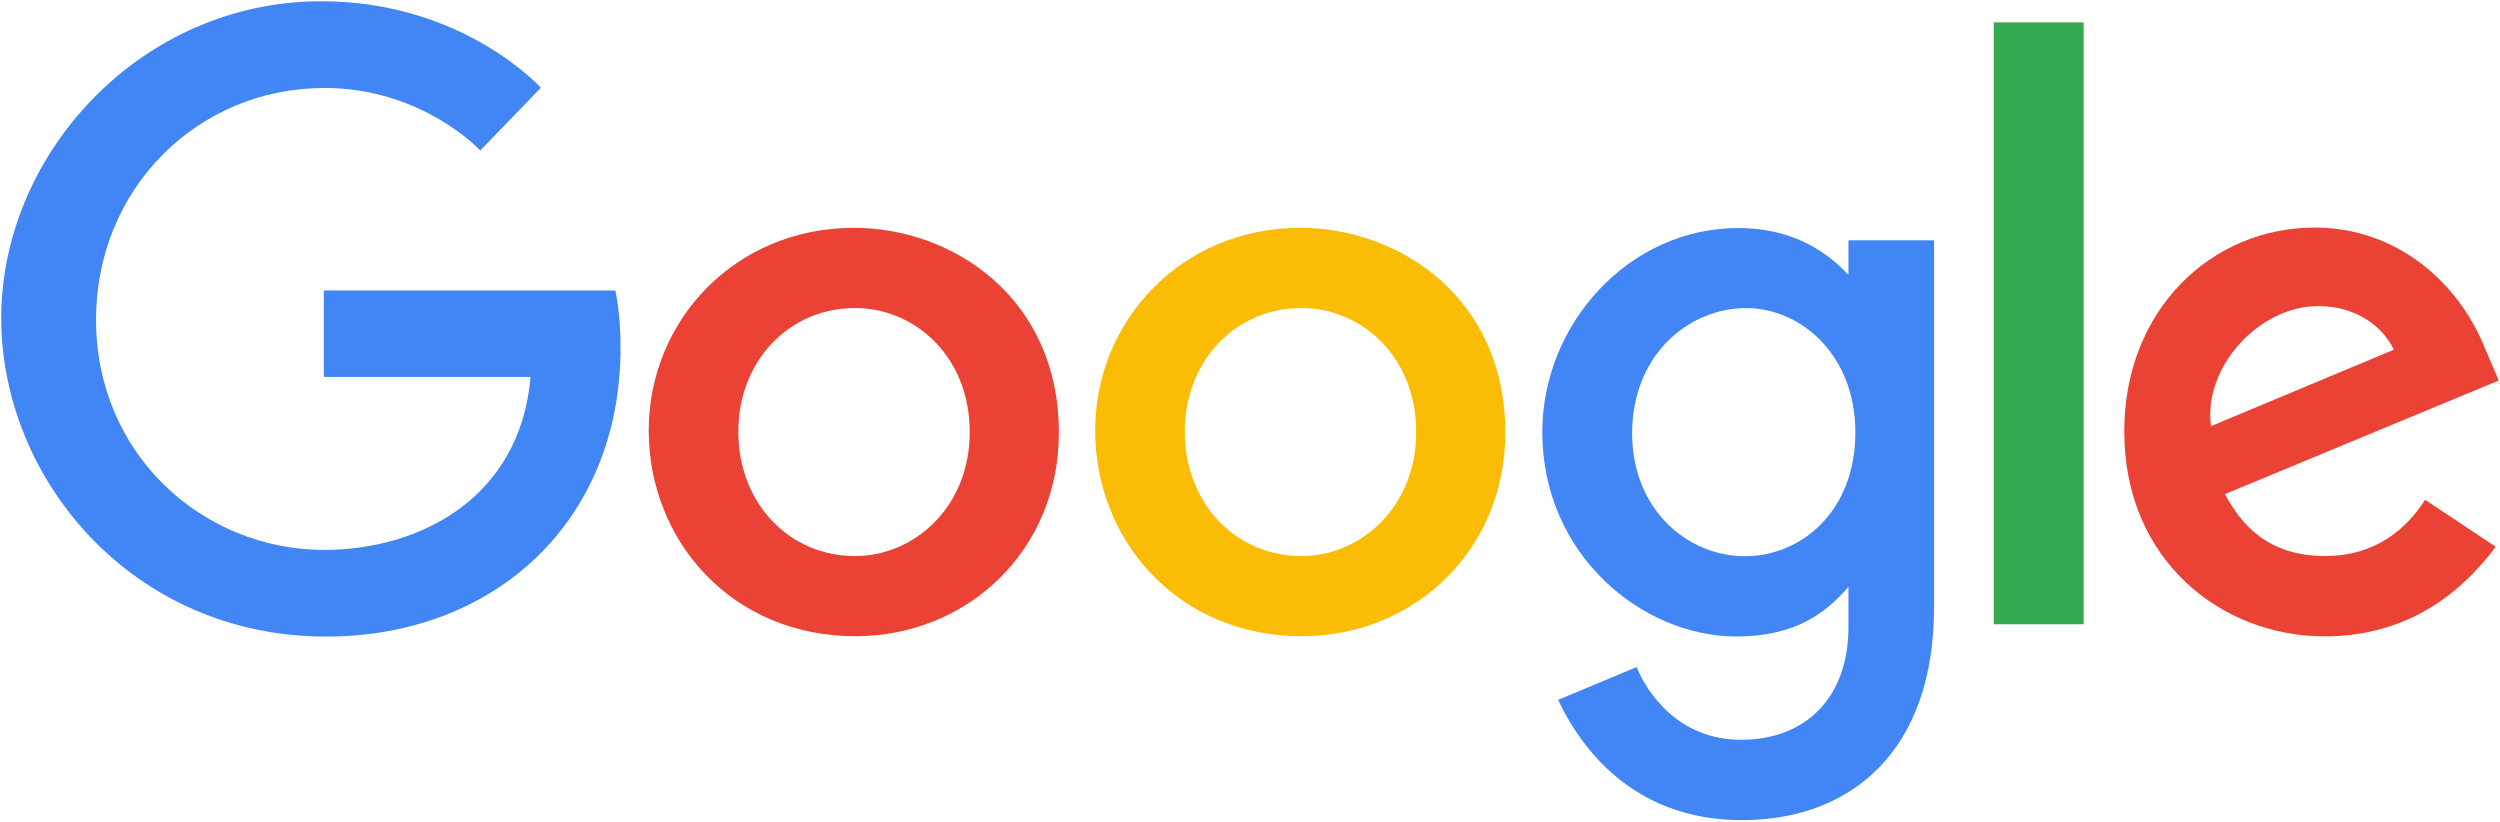
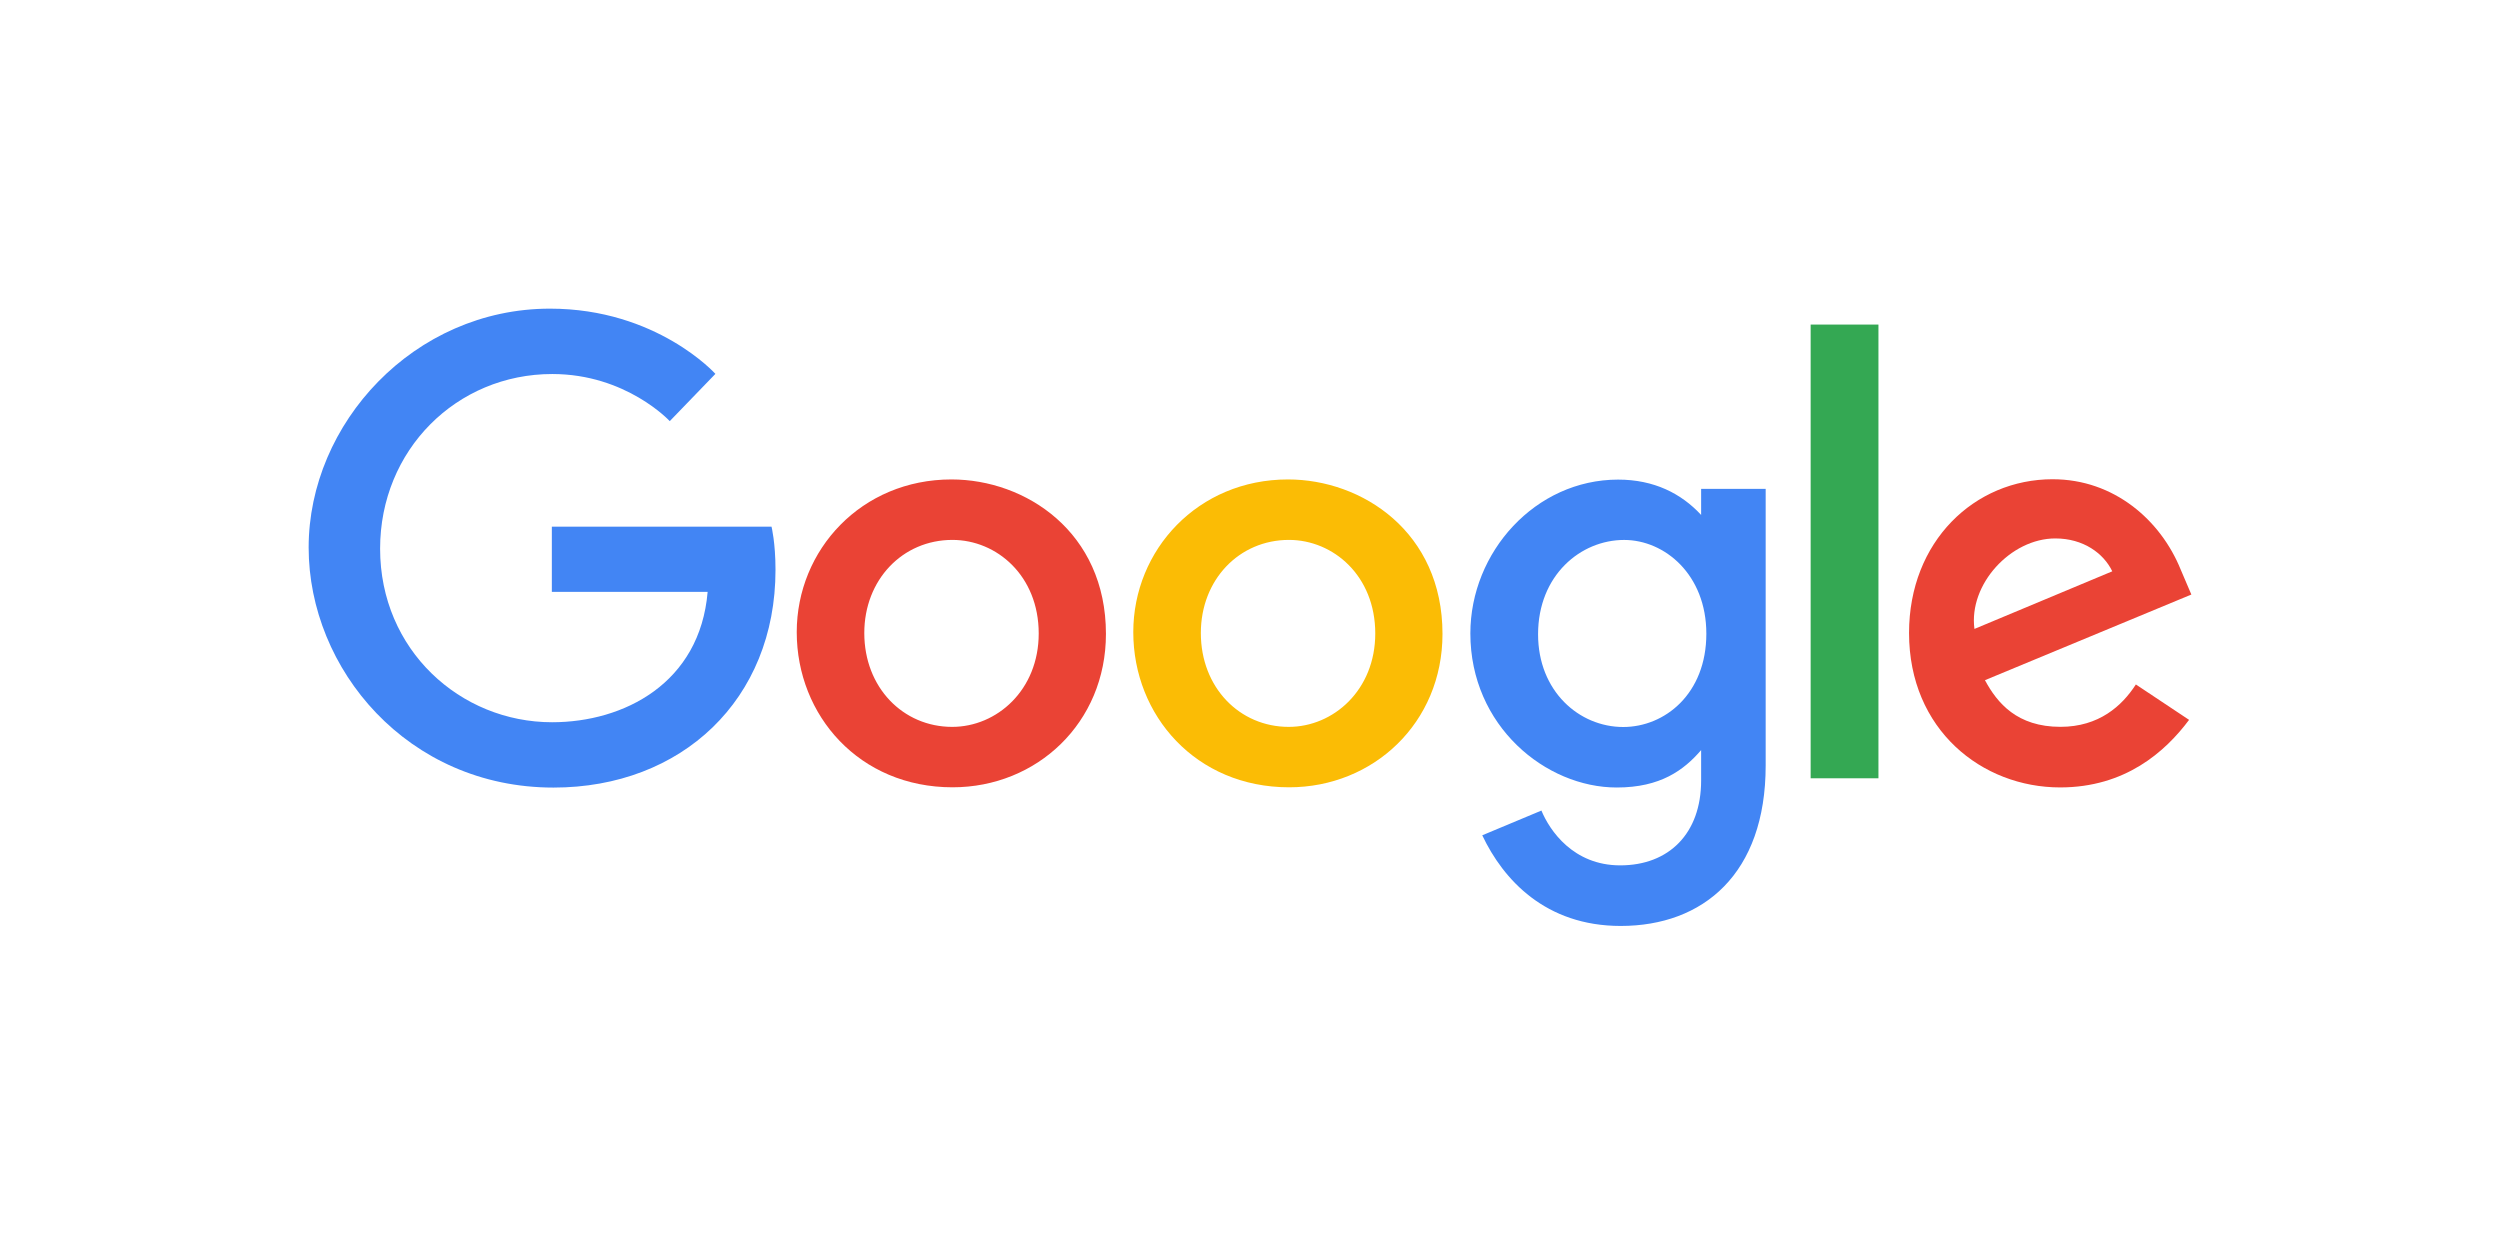
- <svg xmlns="http://www.w3.org/2000/svg" version="1.1" width="1e3" height="328.56" id="svg2">
-   <path style="fill:#4285f4;fill-opacity:1" d="m246.11 116.18h-116.57v34.591h82.673c-4.084 48.506-44.44 69.192-82.533 69.192-48.736 0-91.264-38.346-91.264-92.092 0-52.357 40.54-92.679 91.371-92.679 39.217 0 62.326 25 62.326 25l24.22-25.081s-31.087-34.608-87.784-34.608c-72.197-0.001-128.05 60.933-128.05 126.75 0 64.493 52.539 127.38 129.89 127.38 68.031 0 117.83-46.604 117.83-115.52 0-14.539-2.111-22.942-2.111-22.942z" fill="#4885ed" id="path2998" />
-   <path style="fill:#ea4335;fill-opacity:1" d="m341.6 91.129c-47.832 0-82.111 37.395-82.111 81.008 0 44.258 33.249 82.348 82.673 82.348 44.742 0 81.397-34.197 81.397-81.397 0-54.098-42.638-81.959-81.959-81.959zm0.476 32.083c23.522 0 45.812 19.017 45.812 49.66 0 29.993-22.195 49.552-45.92 49.552-26.068 0-46.633-20.878-46.633-49.79 0-28.292 20.31-49.422 46.741-49.422z" fill="#db3236" id="path3000" />
-   <path style="fill:#fbbc05;fill-opacity:1" d="m520.18 91.129c-47.832 0-82.111 37.395-82.111 81.008 0 44.258 33.249 82.348 82.673 82.348 44.742 0 81.397-34.197 81.397-81.397 0-54.098-42.638-81.959-81.959-81.959zm0.476 32.083c23.522 0 45.812 19.017 45.812 49.66 0 29.993-22.195 49.552-45.92 49.552-26.068 0-46.633-20.878-46.633-49.79 0-28.292 20.31-49.422 46.741-49.422z" fill="#f4c20d" id="path3005" />
-   <path style="fill:#4285f4;fill-opacity:1" d="m695.34 91.215c-43.904 0-78.414 38.453-78.414 81.613 0 49.163 40.009 81.765 77.657 81.765 23.279 0 35.657-9.241 44.796-19.847v16.106c0 28.18-17.11 45.055-42.936 45.055-24.949 0-37.463-18.551-41.812-29.078l-31.391 13.123c11.136 23.547 33.554 48.103 73.463 48.103 43.652 0 76.922-27.495 76.922-85.159v-146.77h-34.245v13.836c-10.53-11.347-24.93-18.745-44.04-18.745zm3.178 32.018c21.525 0 43.628 18.38 43.628 49.768 0 31.904-22.056 49.487-44.104 49.487-23.406 0-45.185-19.005-45.185-49.184 0-31.358 22.619-50.071 45.66-50.071z" fill="#4885ed" id="path3007" />
-   <path style="fill:#ea4335;fill-opacity:1" d="m925.89 91.02c-41.414 0-76.187 32.95-76.187 81.57 0 51.447 38.759 81.959 80.165 81.959 34.558 0 55.768-18.906 68.426-35.845l-28.235-18.787c-7.327 11.371-19.576 22.484-40.018 22.484-22.962 0-33.52-12.574-40.061-24.754l109.52-45.444-5.686-13.318c-10.58-26.08-35.26-47.86-67.92-47.86zm1.427 31.413c14.923 0 25.663 7.934 30.224 17.447l-73.139 30.57c-3.153-23.667 19.269-48.017 42.915-48.017z" fill="#db3236" id="path3011" />
-   <path style="fill:#34a853;fill-opacity:1" d="m797.49 249.7h35.975v-240.75h-35.975z" fill="#3cba54" id="path3015" />
+ <svg xmlns="http://www.w3.org/2000/svg" version="1.1" width="809.98" height="400" id="svg2">
+   <defs id="defs11" />
+   <g id="g3349" transform="matrix(0.6105901,0,0,0.6105901,99.69532,99.69287)">
+     <path id="path2998" d="m 246.11,116.18 -116.57,0 0,34.591 82.673,0 c -4.084,48.506 -44.44,69.192 -82.533,69.192 -48.736,0 -91.264,-38.346 -91.264,-92.092 0,-52.357 40.54,-92.679 91.371,-92.679 39.217,0 62.326,25 62.326,25 l 24.22,-25.081 c 0,0 -31.087,-34.608 -87.784,-34.608 C 56.352,0.502 0.499,61.436 0.499,127.253 c 0,64.493 52.539,127.38 129.89,127.38 68.031,0 117.83,-46.604 117.83,-115.52 0,-14.539 -2.111,-22.942 -2.111,-22.942 z" style="fill:#4285f4;fill-opacity:1" />
+     <path id="path3000" d="m 341.6,91.129 c -47.832,0 -82.111,37.395 -82.111,81.008 0,44.258 33.249,82.348 82.673,82.348 44.742,0 81.397,-34.197 81.397,-81.397 0,-54.098 -42.638,-81.959 -81.959,-81.959 z m 0.476,32.083 c 23.522,0 45.812,19.017 45.812,49.66 0,29.993 -22.195,49.552 -45.92,49.552 -26.068,0 -46.633,-20.878 -46.633,-49.79 0,-28.292 20.31,-49.422 46.741,-49.422 z" style="fill:#ea4335;fill-opacity:1" />
+     <path id="path3005" d="m 520.18,91.129 c -47.832,0 -82.111,37.395 -82.111,81.008 0,44.258 33.249,82.348 82.673,82.348 44.742,0 81.397,-34.197 81.397,-81.397 0,-54.098 -42.638,-81.959 -81.959,-81.959 z m 0.476,32.083 c 23.522,0 45.812,19.017 45.812,49.66 0,29.993 -22.195,49.552 -45.92,49.552 -26.068,0 -46.633,-20.878 -46.633,-49.79 0,-28.292 20.31,-49.422 46.741,-49.422 z" style="fill:#fbbc05;fill-opacity:1" />
+     <path id="path3007" d="m 695.34,91.215 c -43.904,0 -78.414,38.453 -78.414,81.613 0,49.163 40.009,81.765 77.657,81.765 23.279,0 35.657,-9.241 44.796,-19.847 l 0,16.106 c 0,28.18 -17.11,45.055 -42.936,45.055 -24.949,0 -37.463,-18.551 -41.812,-29.078 l -31.391,13.123 c 11.136,23.547 33.554,48.103 73.463,48.103 43.652,0 76.922,-27.495 76.922,-85.159 l 0,-146.77 -34.245,0 0,13.836 C 728.85,98.615 714.45,91.217 695.34,91.217 Z m 3.178,32.018 c 21.525,0 43.628,18.38 43.628,49.768 0,31.904 -22.056,49.487 -44.104,49.487 -23.406,0 -45.185,-19.005 -45.185,-49.184 0,-31.358 22.619,-50.071 45.66,-50.071 z" style="fill:#4285f4;fill-opacity:1" />
+     <path id="path3011" d="m 925.89,91.02 c -41.414,0 -76.187,32.95 -76.187,81.57 0,51.447 38.759,81.959 80.165,81.959 34.558,0 55.768,-18.906 68.426,-35.845 l -28.235,-18.787 c -7.327,11.371 -19.576,22.484 -40.018,22.484 -22.962,0 -33.52,-12.574 -40.061,-24.754 l 109.52,-45.444 -5.686,-13.318 c -10.58,-26.08 -35.26,-47.86 -67.92,-47.86 z m 1.427,31.413 c 14.923,0 25.663,7.934 30.224,17.447 l -73.139,30.57 c -3.153,-23.667 19.269,-48.017 42.915,-48.017 z" style="fill:#ea4335;fill-opacity:1" />
+     <path id="path3015" d="m 797.49,249.7 35.975,0 0,-240.75 -35.975,0 z" style="fill:#34a853;fill-opacity:1" />
+   </g>
</svg>
